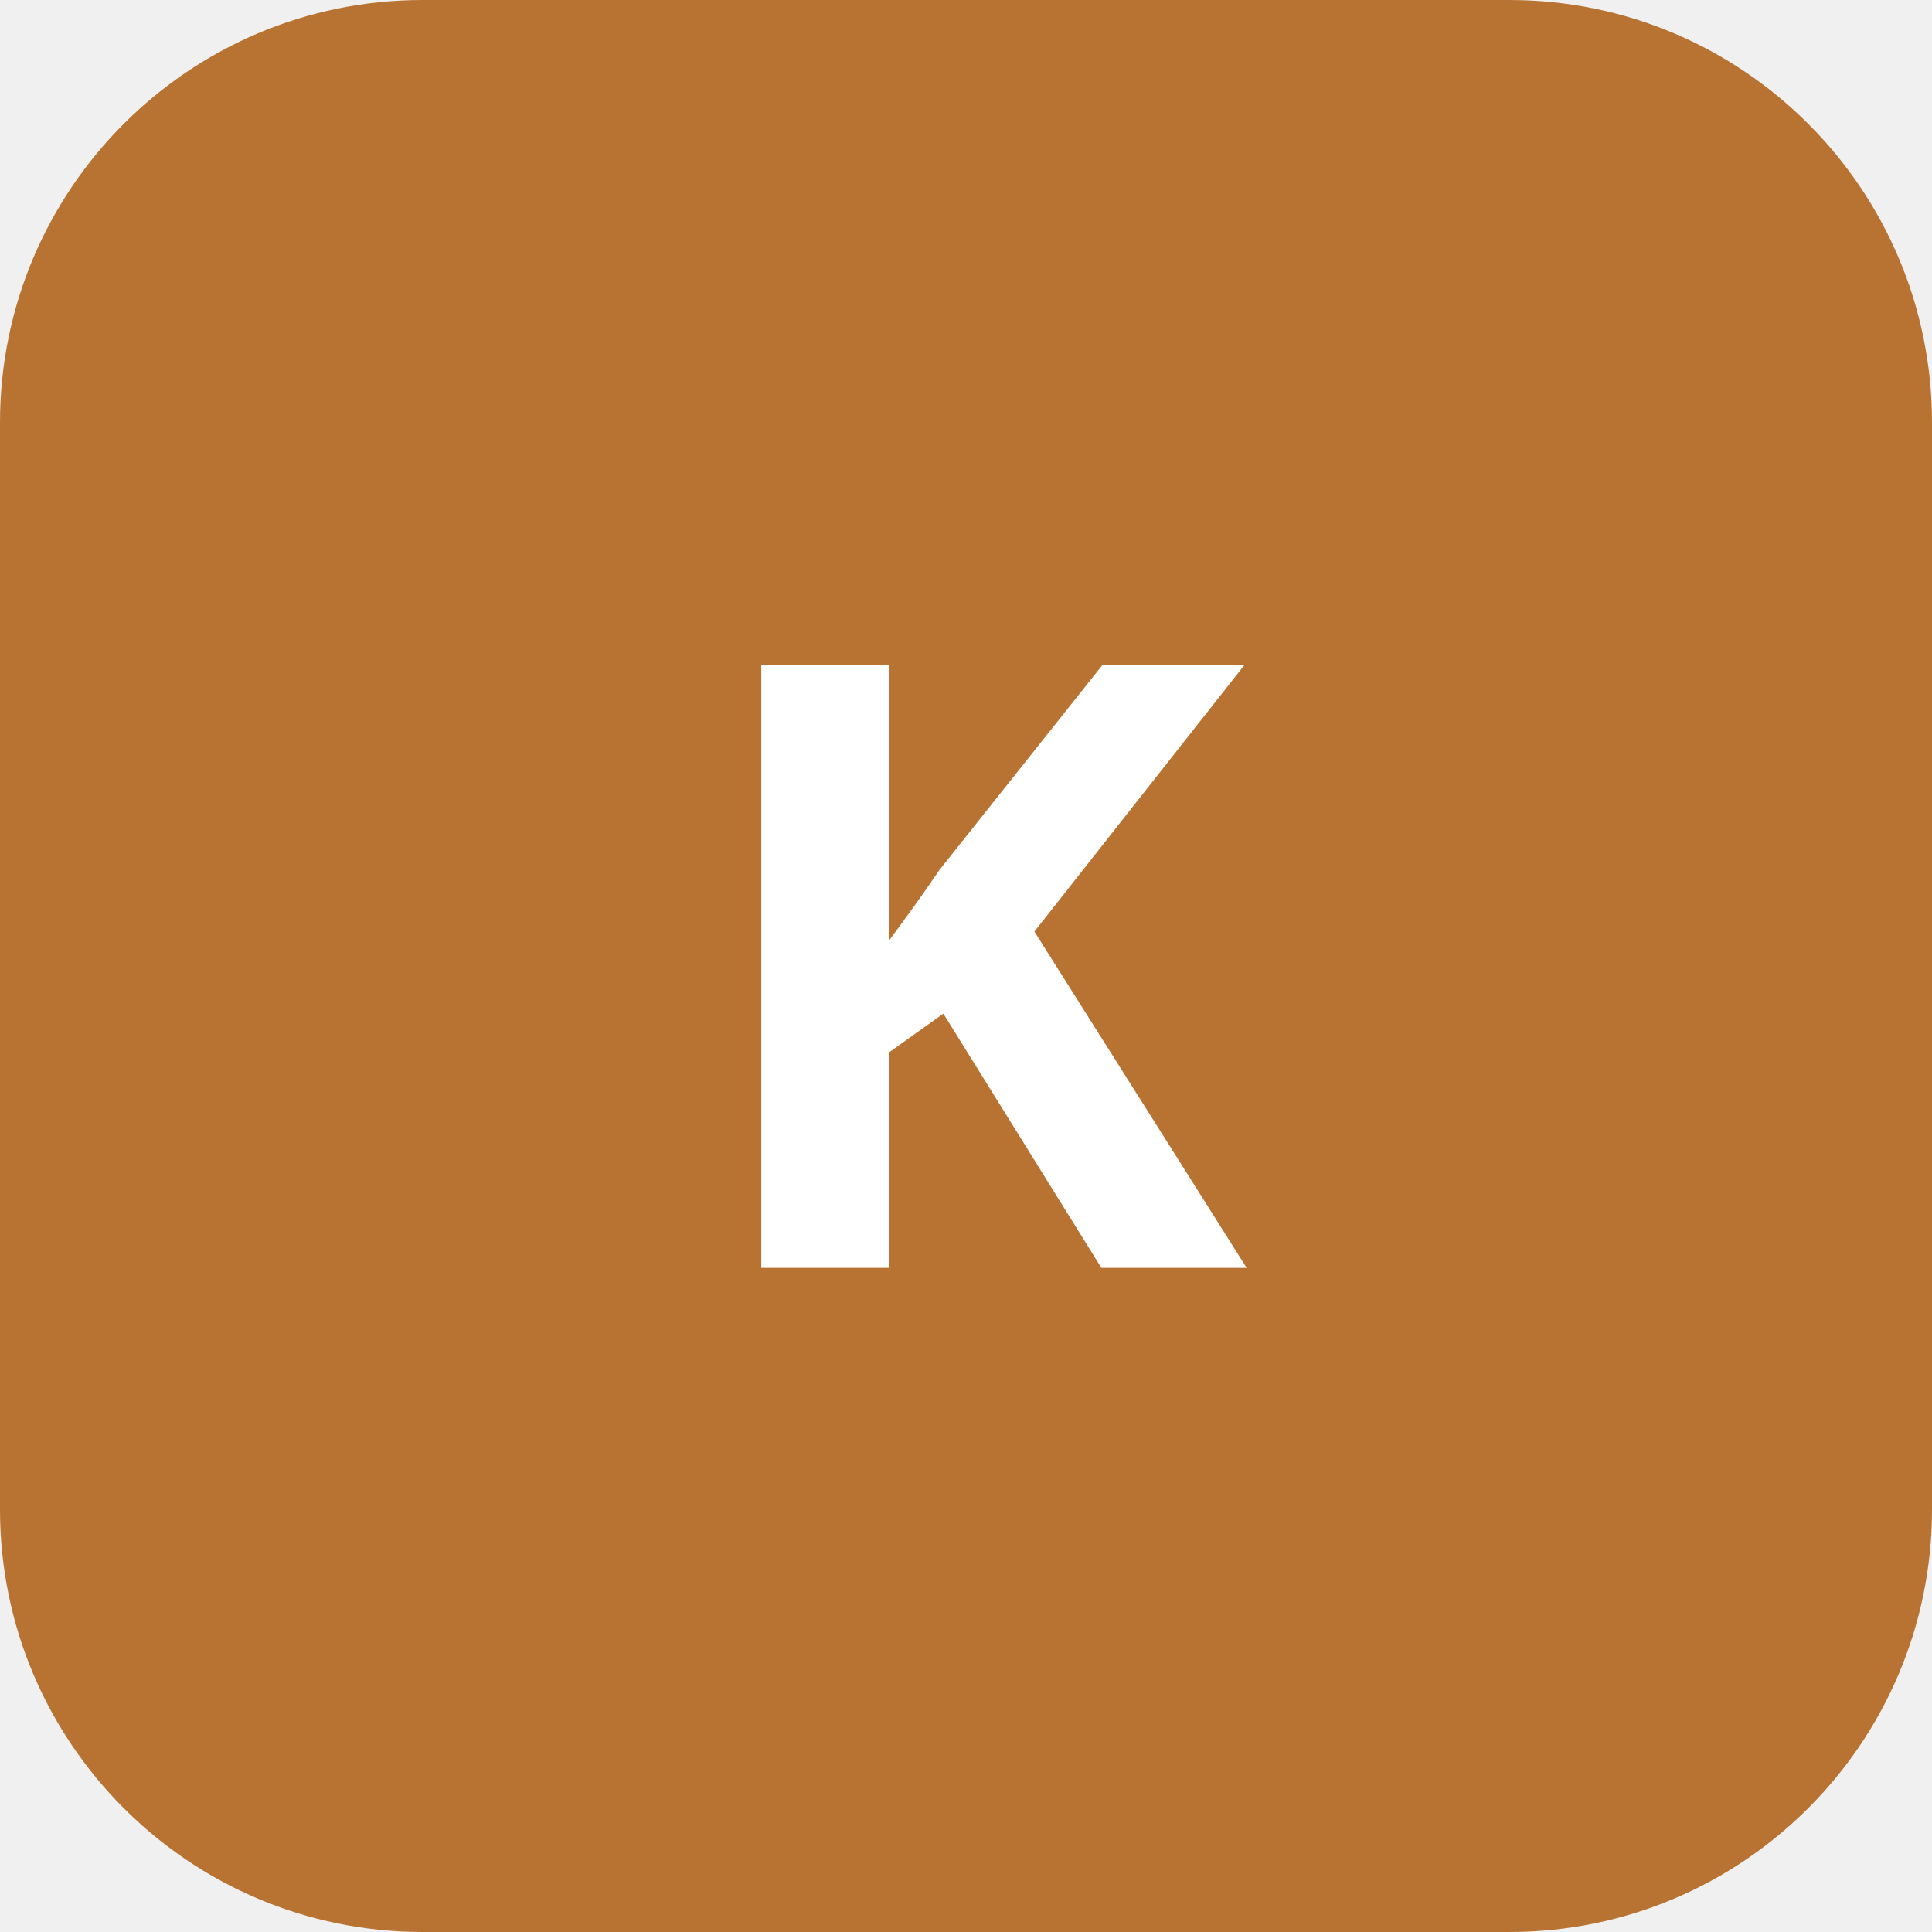
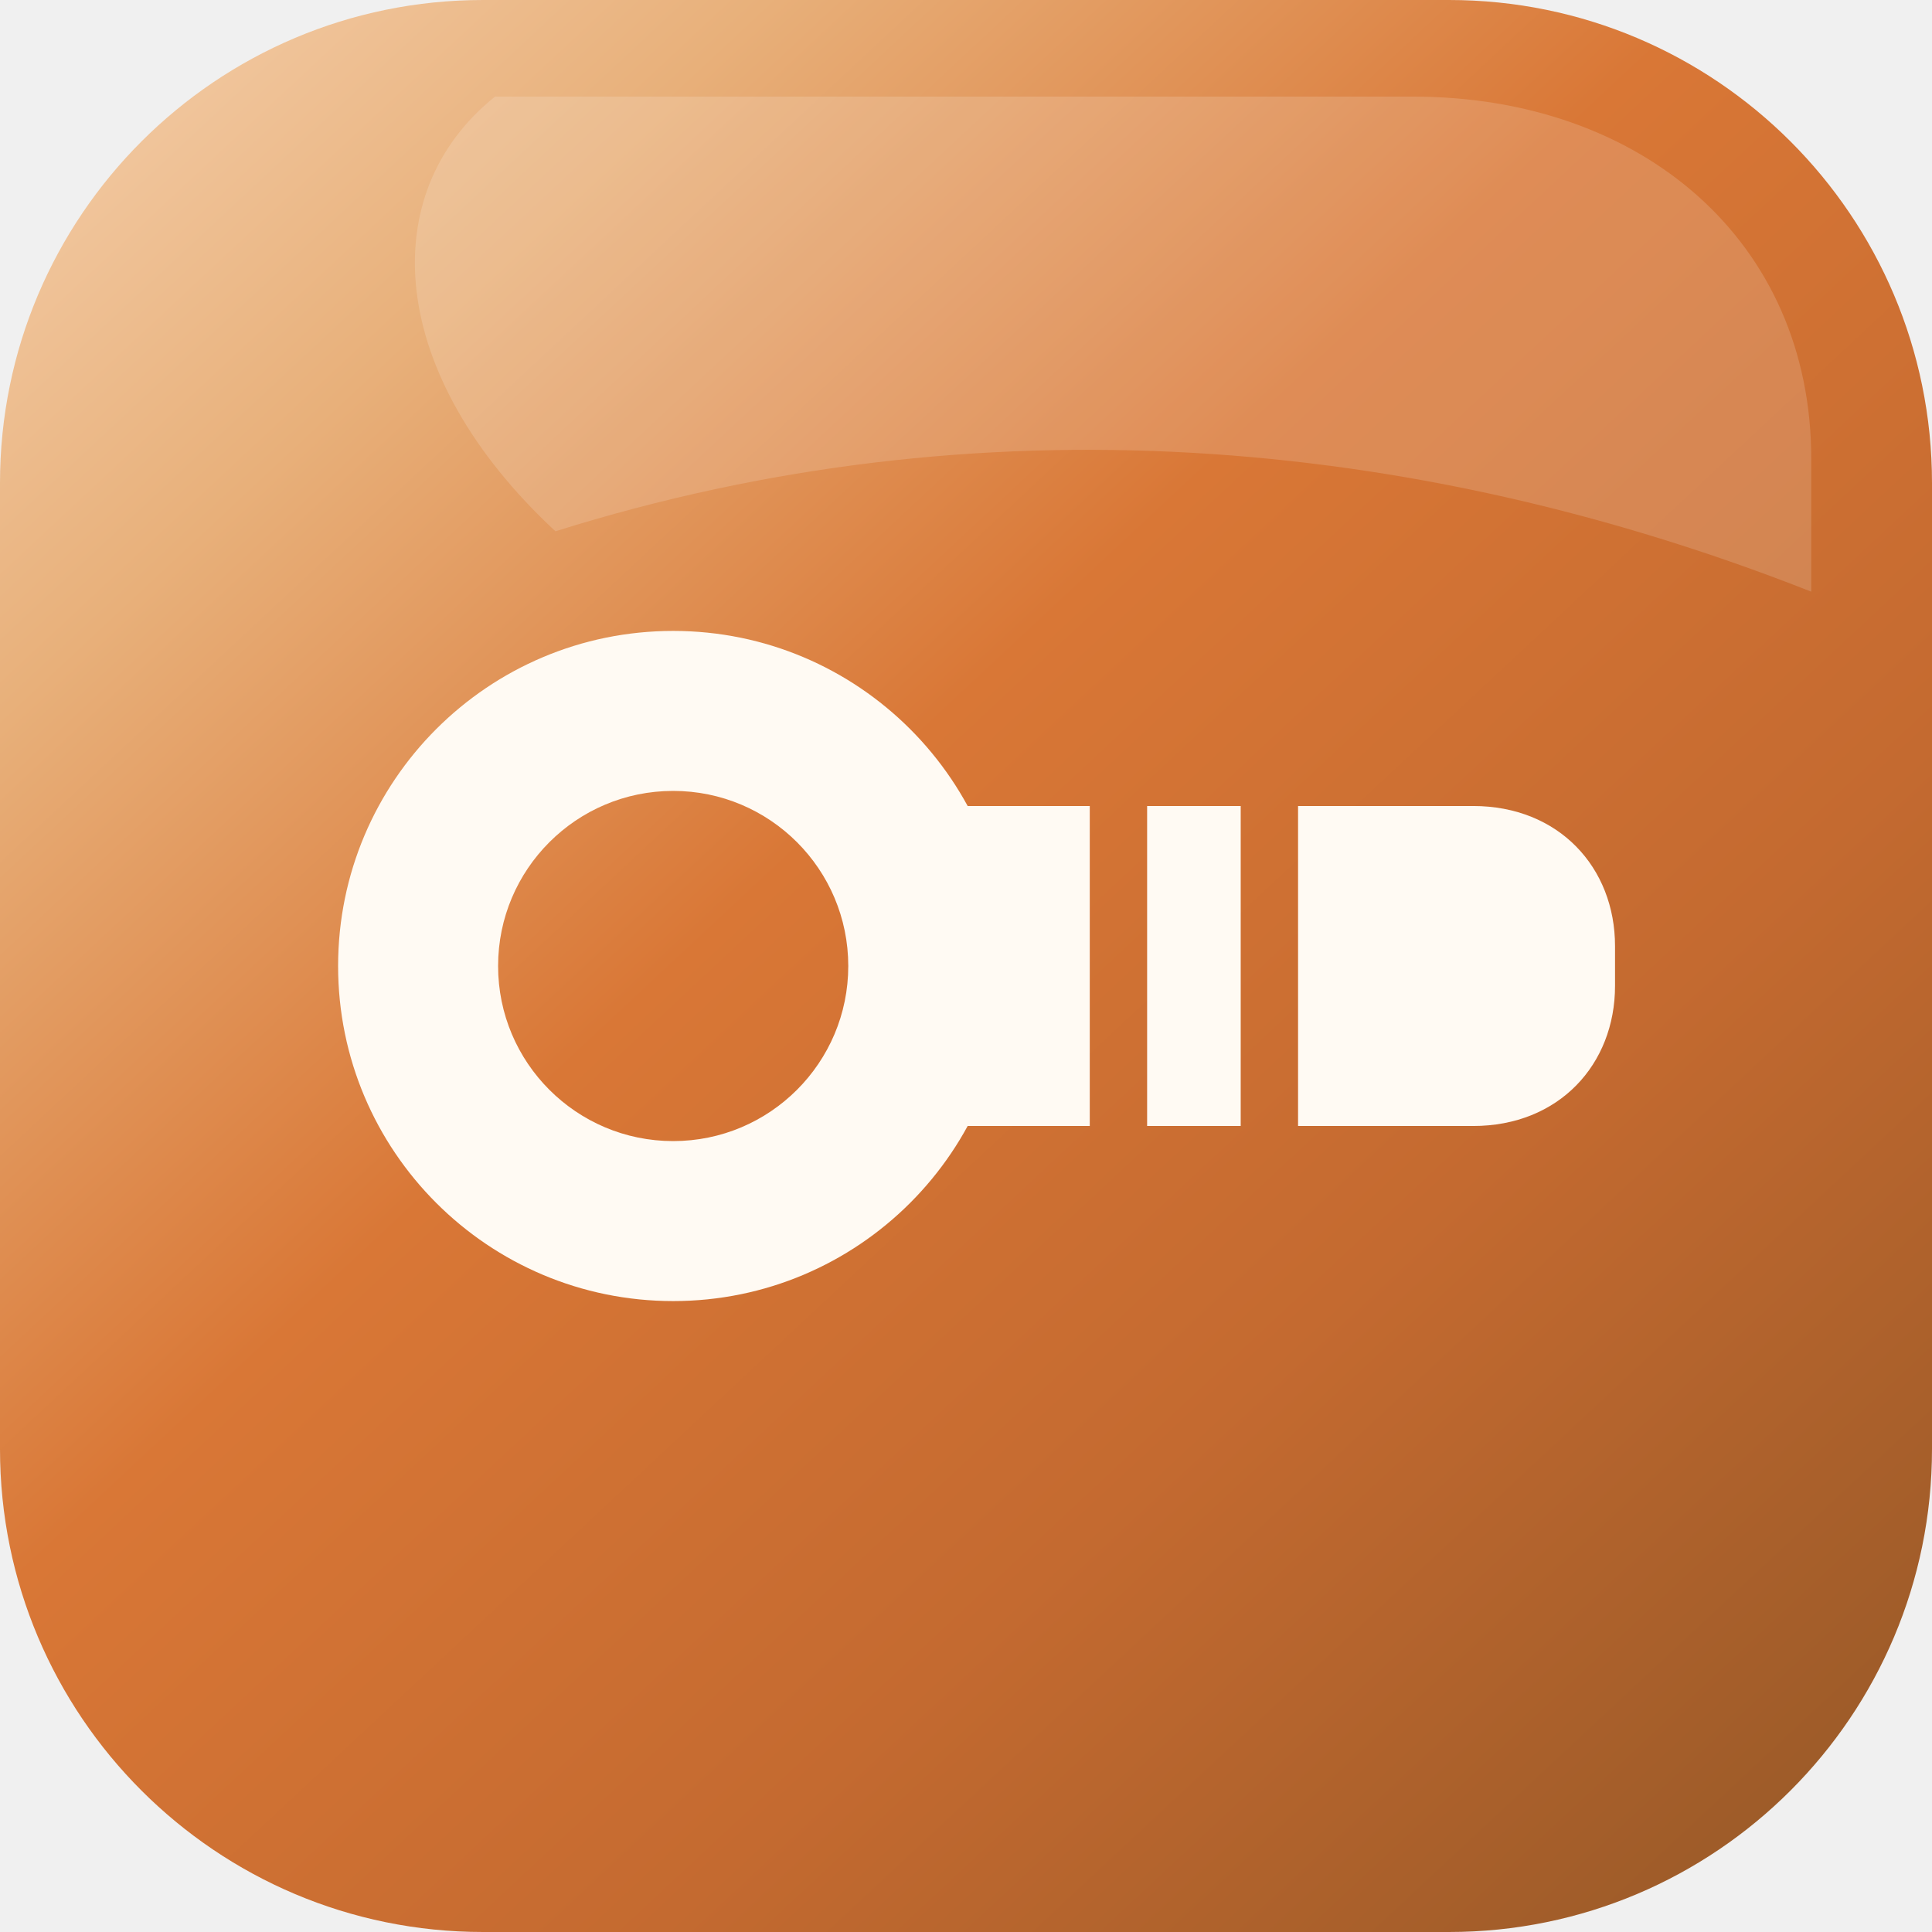
- <svg xmlns="http://www.w3.org/2000/svg" viewBox="0 0 64 64" fill="none">
-   <rect width="64" height="64" rx="14" fill="#b87333" />
-   <text x="32" y="42" text-anchor="middle" font-family="Outfit, system-ui, sans-serif" font-size="28" font-weight="700" fill="white">K</text>
+ <svg xmlns="http://www.w3.org/2000/svg" viewBox="0 0 32 32" fill="none" role="img" aria-labelledby="cupravoMarkTitle">
+   <defs>
+     <linearGradient id="cupravoMarkMetal" x1="2" y1="1" x2="30" y2="31" gradientUnits="userSpaceOnUse">
+       <stop offset="0" stop-color="#f2c9a2" />
+       <stop offset="0.16" stop-color="#e8b07a" />
+       <stop offset="0.42" stop-color="#d97736" />
+       <stop offset="0.7" stop-color="#c46a30" />
+       <stop offset="1" stop-color="#9a5a28" />
+     </linearGradient>
+   </defs>
+   <rect width="32" height="32" rx="8" fill="url(#cupravoMarkMetal)" />
+   <path d="M8.2 1.6h15.2C27.2 1.6 30 4 30 7.6v2.2C23.4 7.2 16.2 6.6 9.2 8.8 6.4 6.2 6.2 3.2 8.2 1.6Z" fill="#fff" fill-opacity="0.16" />
+   <path fill="#fffaf3" fill-rule="evenodd" d="M16.7 16a5.55 5.55 0 1 1-11.1 0 5.55 5.55 0 0 1 11.1 0zm-2.65 0a2.9 2.9 0 1 0-5.8 0 2.9 2.9 0 0 0 5.8 0z" />
+   <path fill="#fffaf3" fill-rule="evenodd" d="M14.35 13.35h10.05c1.42 0 2.35 1.02 2.35 2.32v.66c0 1.3-.93 2.32-2.35 2.32H14.35v-5.3zM18.05 13.35h.95v5.3h-.95v-5.3zM20.55 13.35h.95v5.3h-.95v-5.3z" />
</svg>
